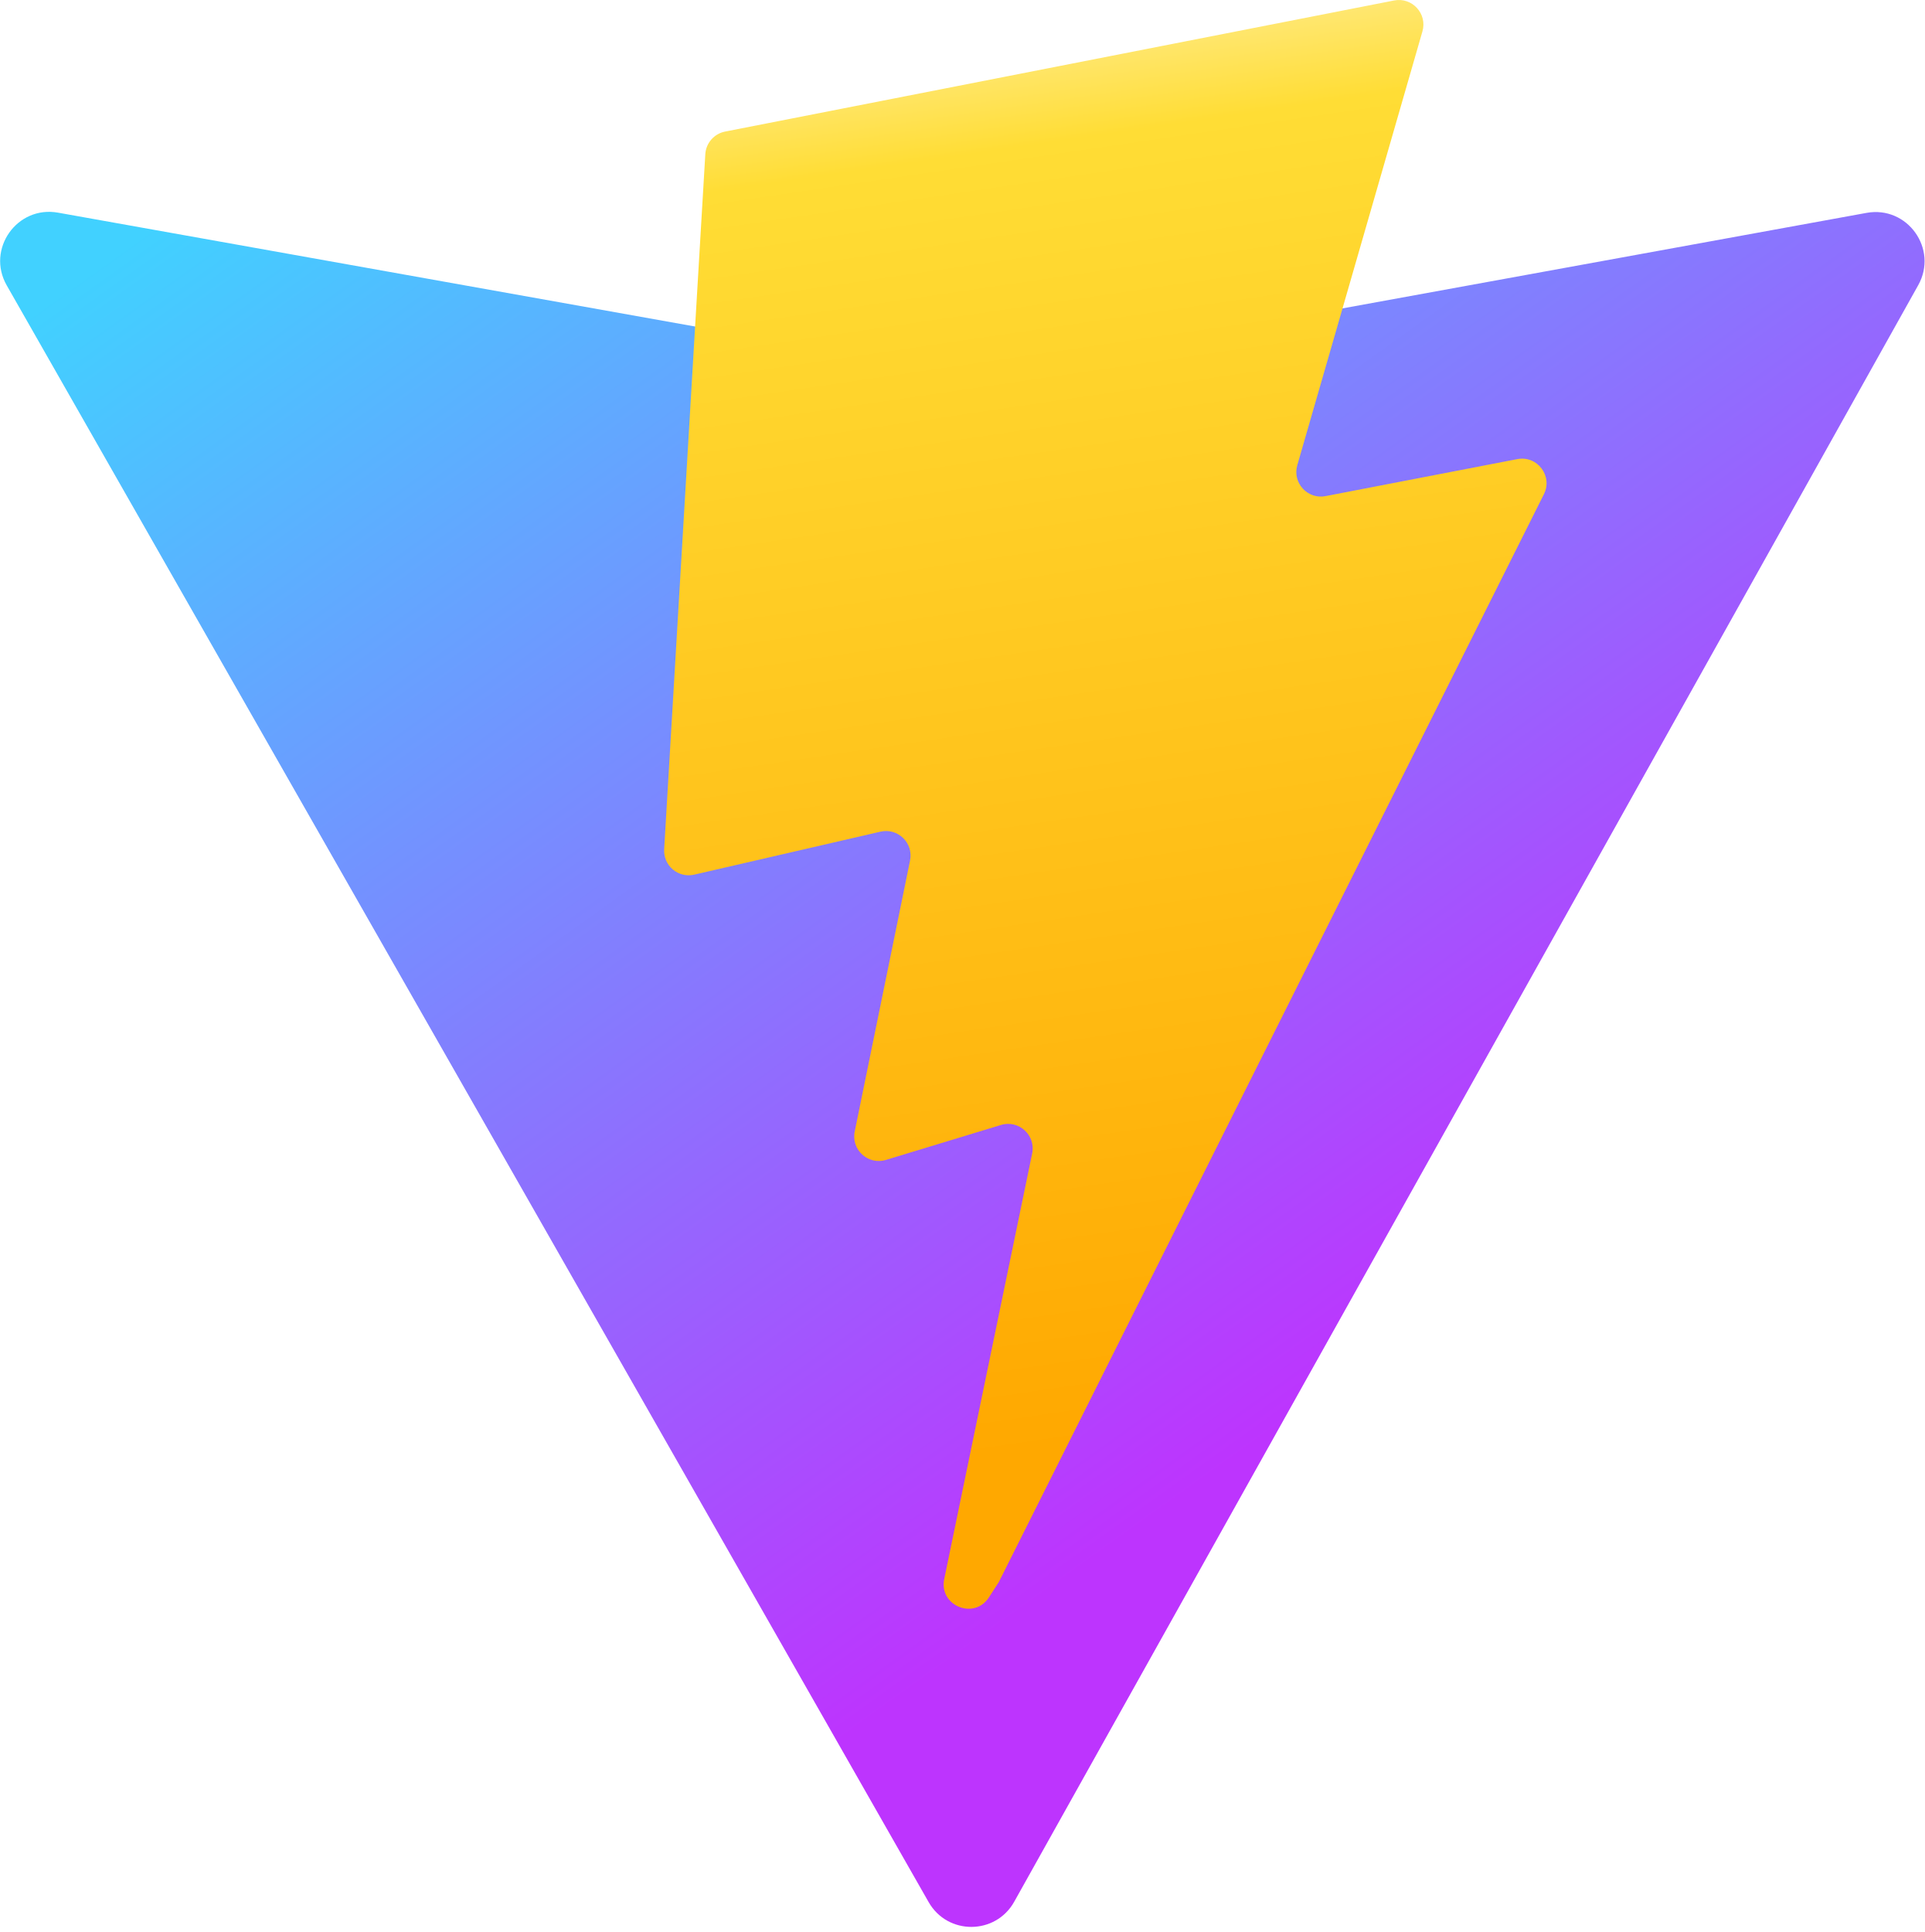
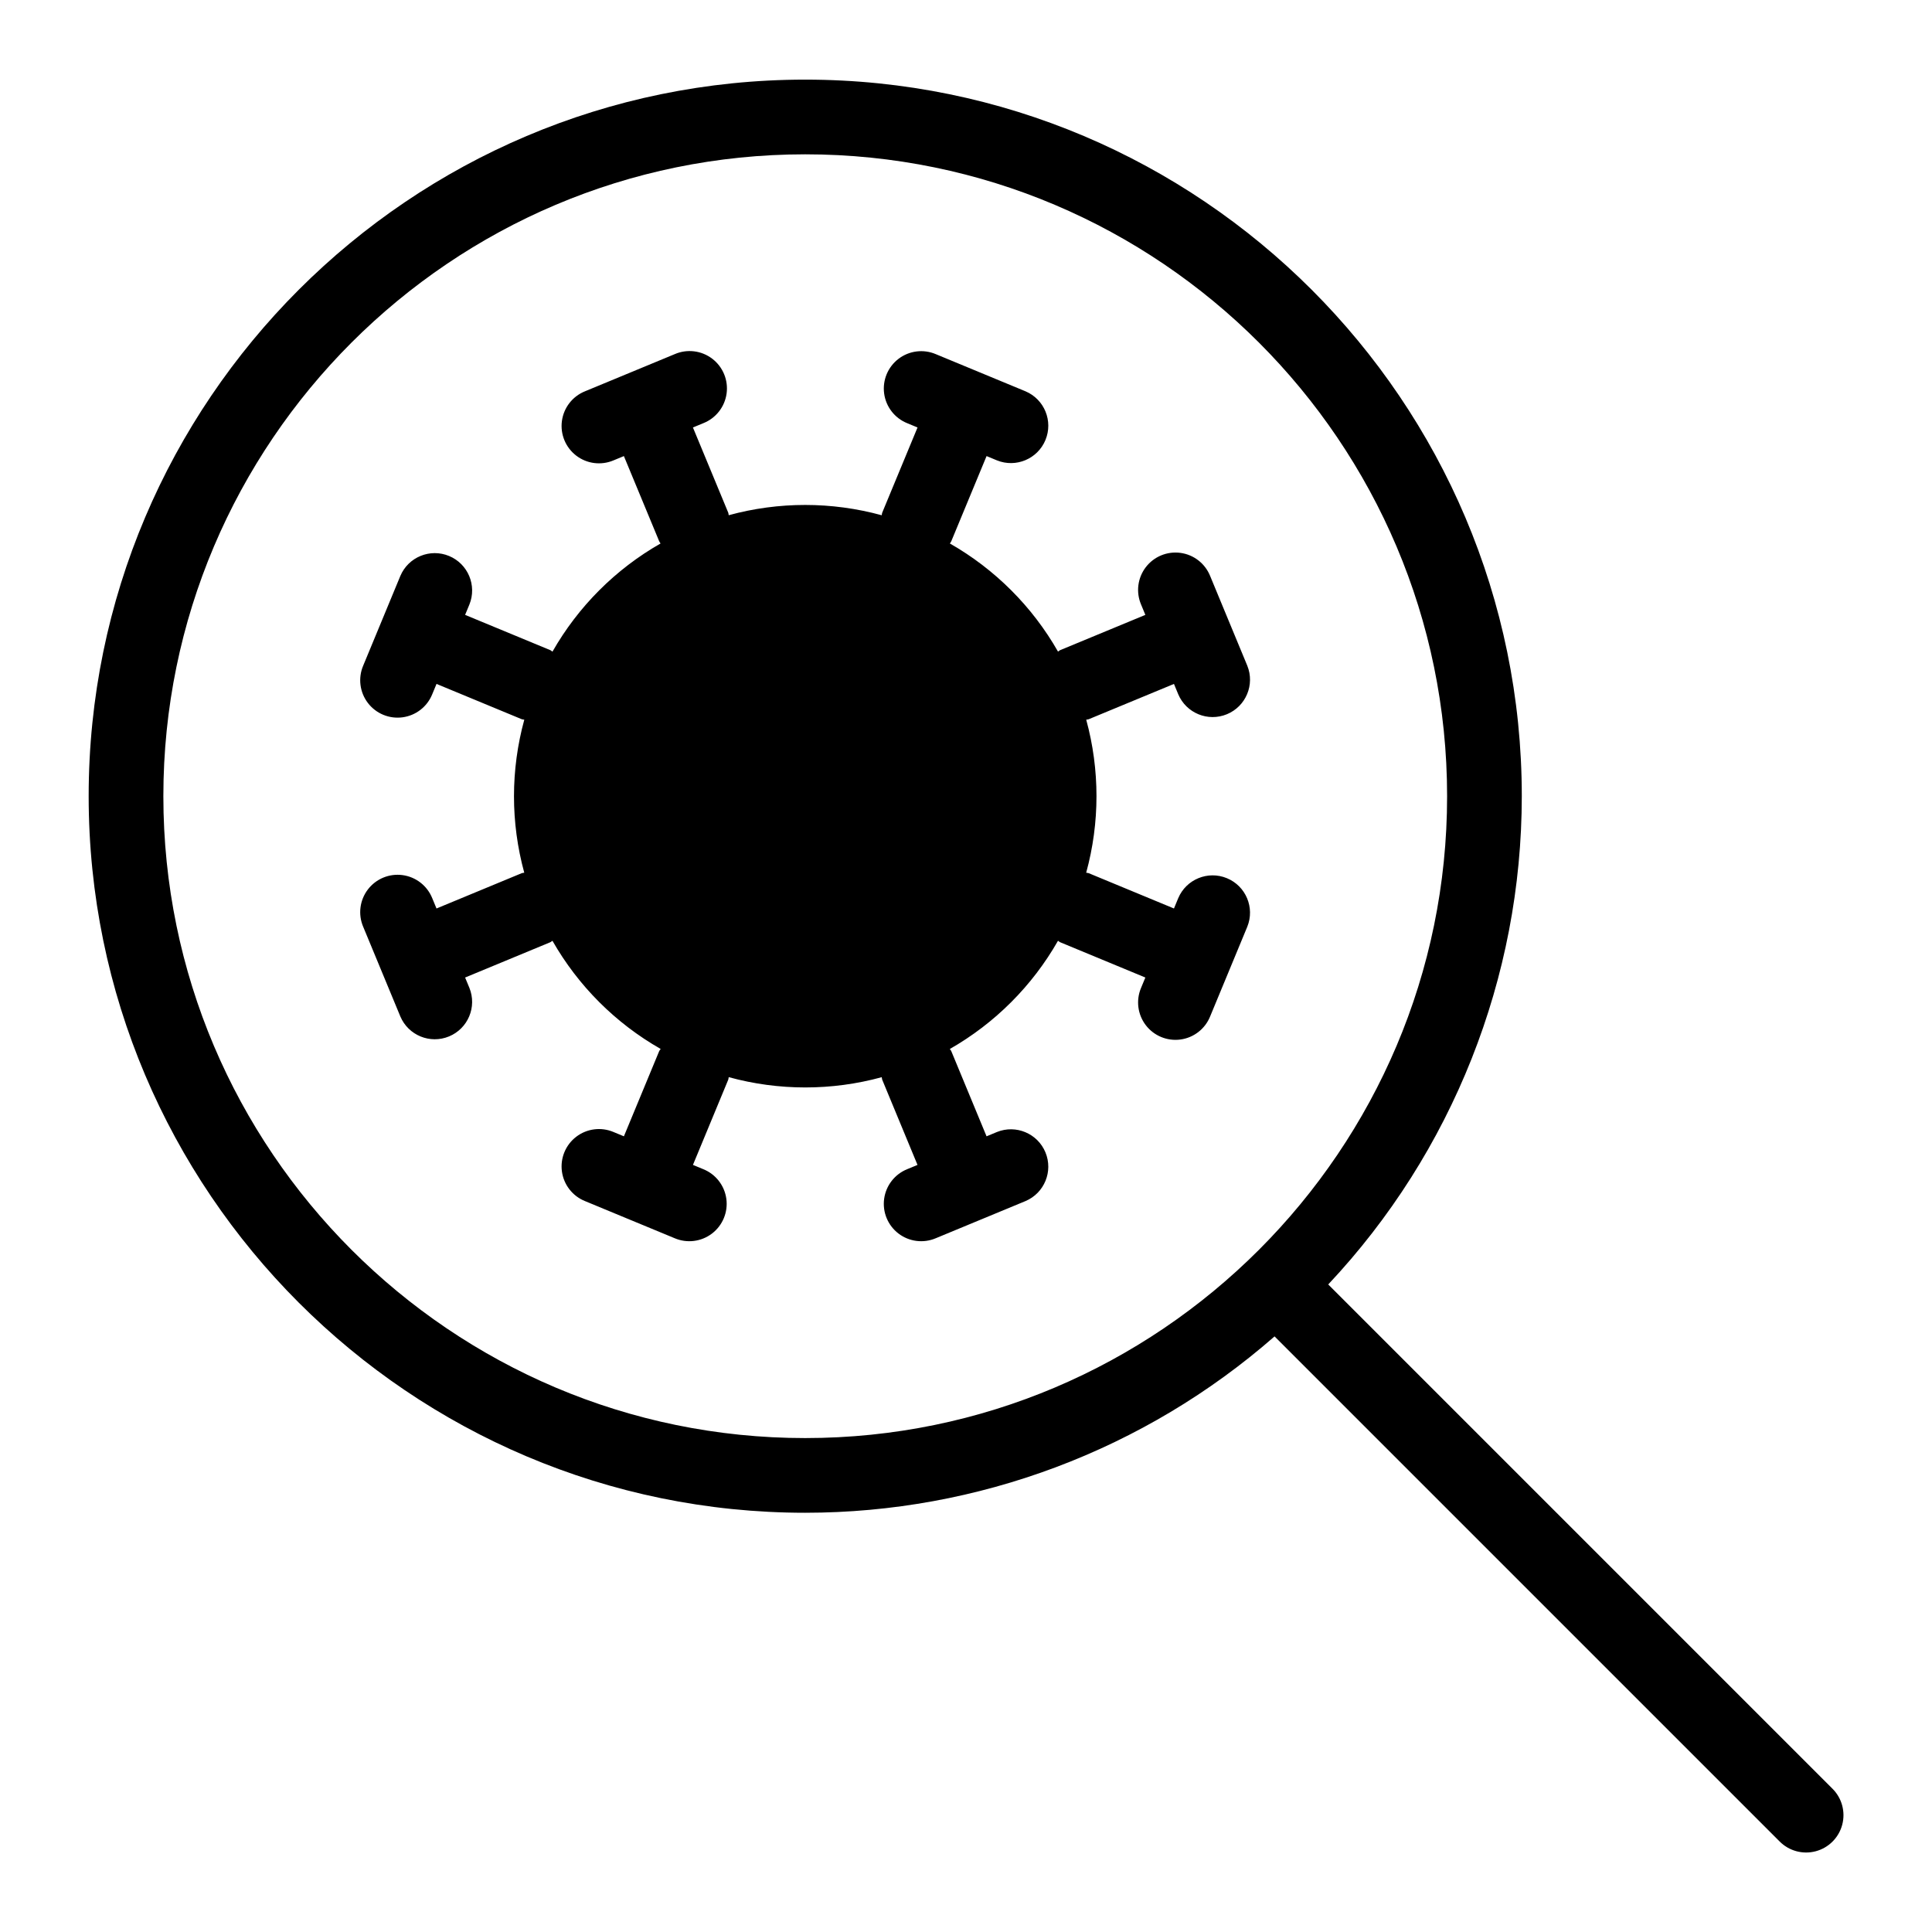
- <svg xmlns="http://www.w3.org/2000/svg" aria-hidden="true" role="img" class="iconify iconify--logos" width="31.88" height="32" preserveAspectRatio="xMidYMid meet" viewBox="0 0 256 257">
-   <defs>
-     <linearGradient id="IconifyId1813088fe1fbc01fb466" x1="-.828%" x2="57.636%" y1="7.652%" y2="78.411%">
-       <stop offset="0%" stop-color="#41D1FF" />
-       <stop offset="100%" stop-color="#BD34FE" />
-     </linearGradient>
-     <linearGradient id="IconifyId1813088fe1fbc01fb467" x1="43.376%" x2="50.316%" y1="2.242%" y2="89.03%">
-       <stop offset="0%" stop-color="#FFEA83" />
-       <stop offset="8.333%" stop-color="#FFDD35" />
-       <stop offset="100%" stop-color="#FFA800" />
-     </linearGradient>
-   </defs>
-   <path fill="url(#IconifyId1813088fe1fbc01fb466)" d="M255.153 37.938L134.897 252.976c-2.483 4.44-8.862 4.466-11.382.048L.875 37.958c-2.746-4.814 1.371-10.646 6.827-9.67l120.385 21.517a6.537 6.537 0 0 0 2.322-.004l117.867-21.483c5.438-.991 9.574 4.796 6.877 9.62Z" />
-   <path fill="url(#IconifyId1813088fe1fbc01fb467)" d="M185.432.063L96.44 17.501a3.268 3.268 0 0 0-2.634 3.014l-5.474 92.456a3.268 3.268 0 0 0 3.997 3.378l24.777-5.718c2.318-.535 4.413 1.507 3.936 3.838l-7.361 36.047c-.495 2.426 1.782 4.5 4.151 3.78l15.304-4.649c2.372-.72 4.652 1.36 4.15 3.788l-11.698 56.621c-.732 3.542 3.979 5.473 5.943 2.437l1.313-2.028l72.516-144.72c1.215-2.423-.88-5.186-3.54-4.672l-25.505 4.922c-2.396.462-4.435-1.77-3.759-4.114l16.646-57.705c.677-2.35-1.37-4.583-3.769-4.113Z" />
+ <svg xmlns="http://www.w3.org/2000/svg" fill="#000000" width="800px" height="800px" viewBox="0 0 512 512">
+   <g id="Scanning_virus">
+     <path d="M485.601,474.004,351.994,340.394A188.993,188.993,0,0,0,403.291,211c0-104.713-85.184-189.897-189.897-189.897S23.498,106.287,23.498,211,108.682,400.897,213.395,400.897a188.91,188.91,0,0,0,124.378-46.738L471.609,487.996a9.894,9.894,0,1,0,13.992-13.992Zm-272.206-92.9c-93.797,0-170.103-76.307-170.103-170.103S119.598,40.897,213.395,40.897,383.498,117.203,383.498,211,307.192,381.103,213.395,381.103Z" />
+     <path d="M311.112,181.249l1.134,2.742a9.903,9.903,0,0,0,18.299-7.576l-4.922-11.881v-.011c0-.004-.004-.007-.009-.01l-4.922-11.891a9.903,9.903,0,1,0-18.299,7.576l1.138,2.751-22.566,9.343c-.224.092-.365.283-.58.39a76.724,76.724,0,0,0-28.652-28.646c.11-.215.277-.381.369-.607l9.351-22.564,2.742,1.136a9.903,9.903,0,0,0,7.576-18.299l-23.783-9.852a9.903,9.903,0,1,0-7.576,18.299l2.742,1.136-9.352,22.568c-.097.229-.061.466-.136.695a76.762,76.762,0,0,0-40.548-.01c-.075-.227-.04-.462-.132-.686l-9.351-22.566,2.751-1.138A9.903,9.903,0,1,0,178.81,93.851l-23.792,9.852a9.903,9.903,0,1,0,7.576,18.299l2.742-1.136,9.352,22.564c.092.223.255.387.36.6A76.776,76.776,0,0,0,146.414,172.69c-.215-.11-.36-.303-.589-.397l-22.566-9.345,1.138-2.749a9.903,9.903,0,0,0-18.299-7.576l-9.852,23.792a9.903,9.903,0,1,0,18.299,7.576l1.138-2.745,22.566,9.345c.229.093.466.062.694.138a76.741,76.741,0,0,0-.009,40.545c-.229.075-.461.041-.686.133l-22.57,9.352-1.134-2.742a9.903,9.903,0,1,0-18.299,7.576l9.852,23.783a9.903,9.903,0,0,0,18.299-7.576l-1.138-2.745,22.566-9.349c.224-.093.365-.284.58-.39a76.73,76.73,0,0,0,28.679,28.666c-.11.218-.299.359-.396.587l-9.347,22.565-2.747-1.137a9.903,9.903,0,1,0-7.576,18.299l11.865,4.915c.013.003.018.011.026.016s.018.002.031.006l11.87,4.915a9.903,9.903,0,1,0,7.576-18.299l-2.747-1.138,9.347-22.566c.092-.227.061-.461.136-.69a76.762,76.762,0,0,0,40.548.011c.075.224.04.457.132.679l9.347,22.569-2.738,1.135a9.903,9.903,0,1,0,7.576,18.299l11.87-4.918a.122.122,0,0,1,.022-.004c.009-.002.009-.009.018-.011l11.874-4.919a9.903,9.903,0,0,0-7.576-18.299l-2.747,1.138L252.102,278.57c-.092-.224-.281-.365-.387-.578a76.771,76.771,0,0,0,28.666-28.679c.215.108.356.299.584.394l22.566,9.347-1.138,2.747a9.903,9.903,0,1,0,18.299,7.576l4.918-11.869.013-.023c.004-.007,0-.013.004-.02l4.917-11.871a9.903,9.903,0,0,0-18.299-7.576l-1.134,2.74-22.57-9.349c-.229-.093-.461-.06-.69-.134a76.788,76.788,0,0,0,.009-40.546c.224-.075.457-.044.681-.136Z" />
+   </g>
</svg>
